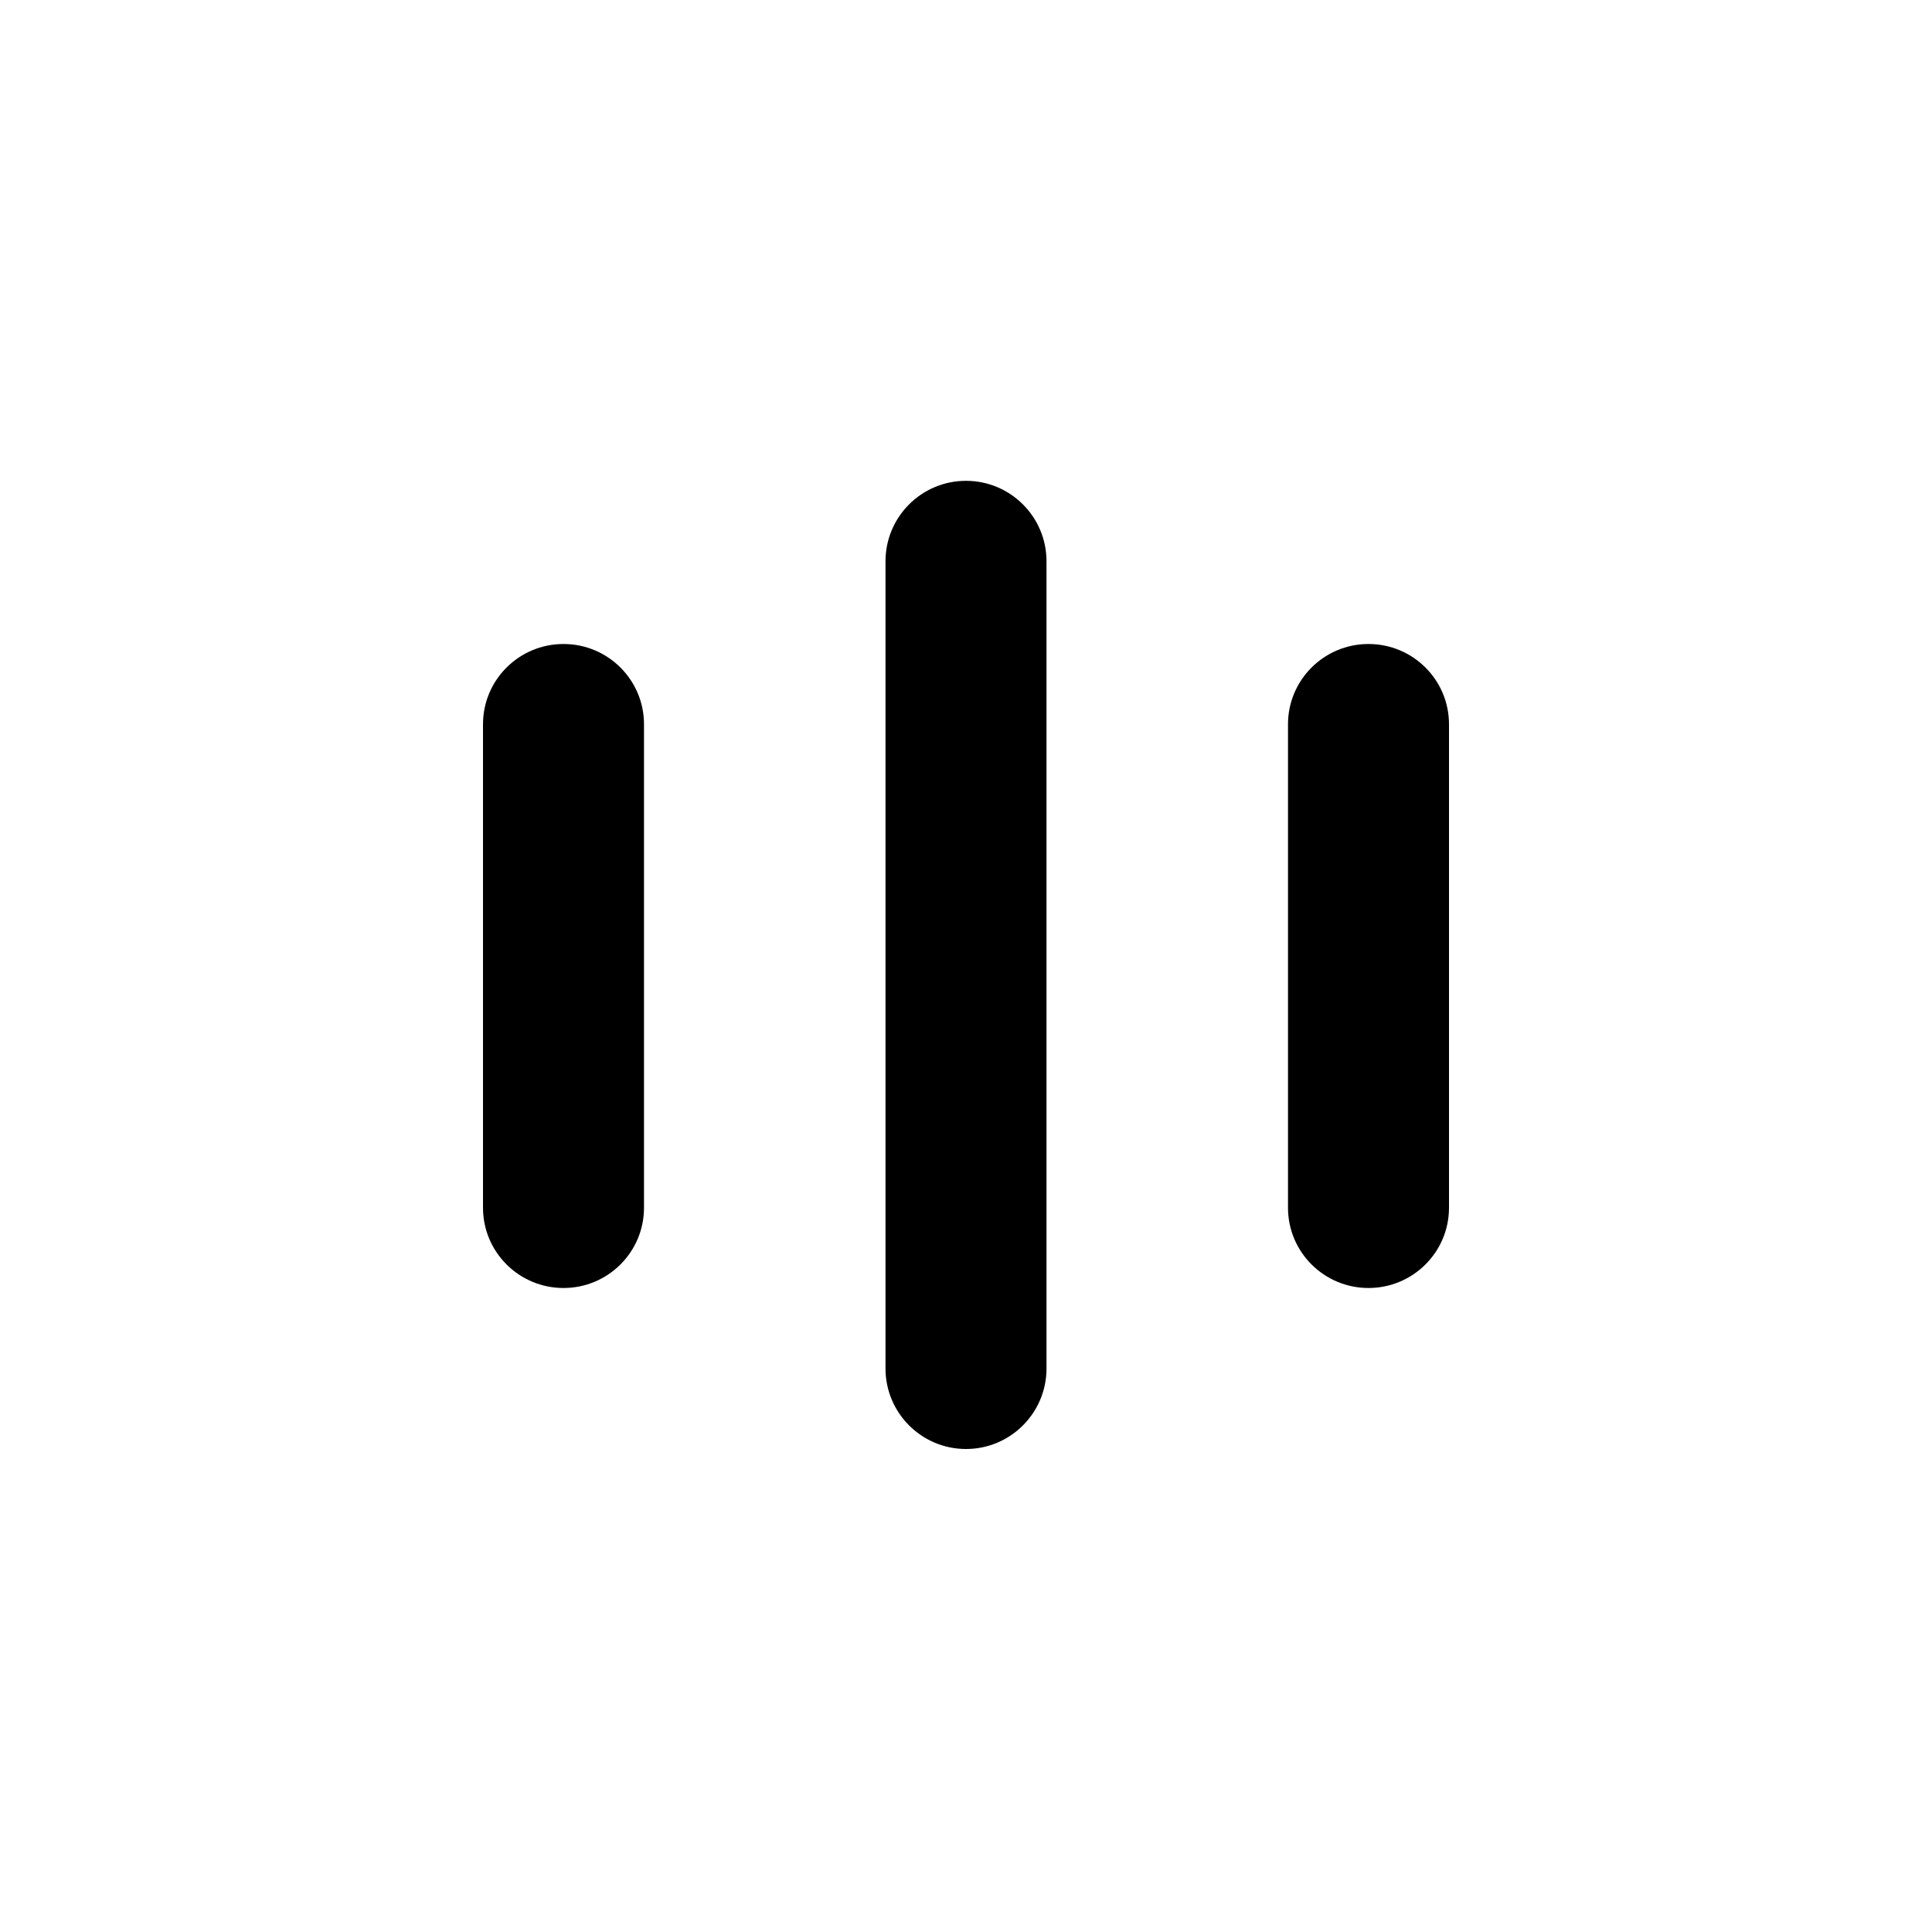
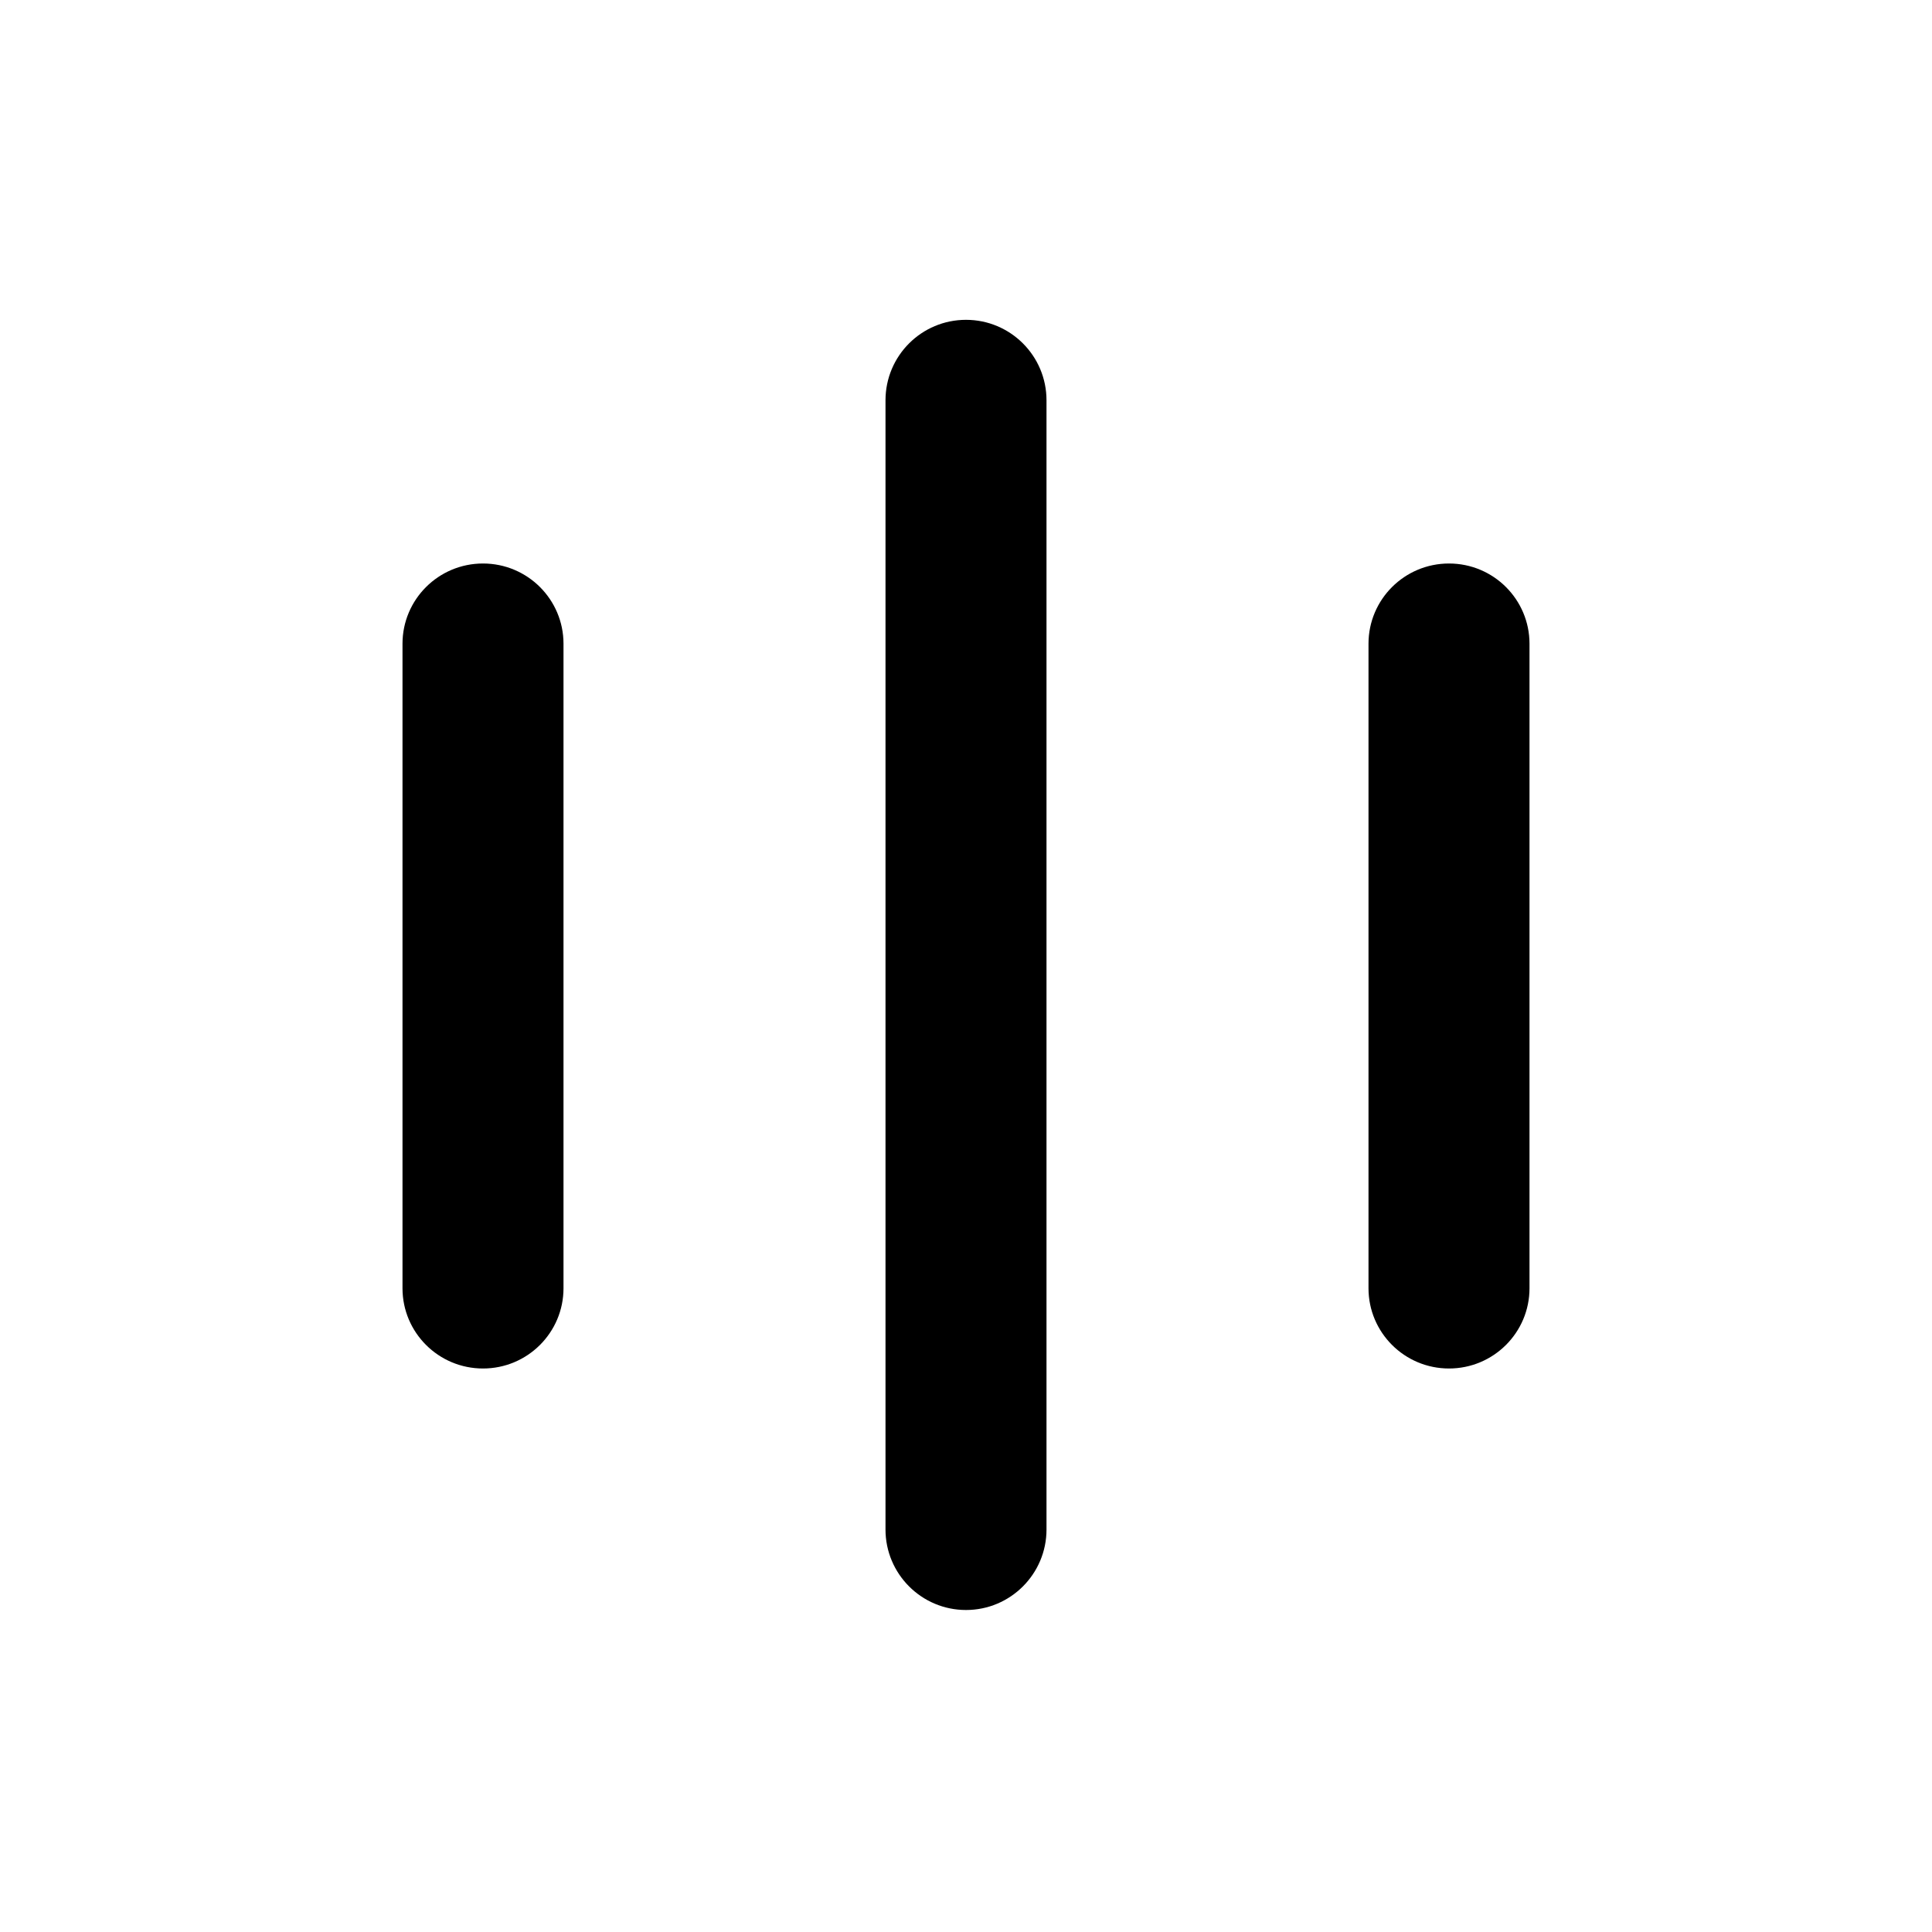
<svg xmlns="http://www.w3.org/2000/svg" viewBox="0 0 24 24" fill="none">
-   <path d="M11 6.973C11 6.42 11.448 5.973 12 5.973C12.552 5.973 13 6.42 13 6.973L13 17C13 17.552 12.552 18 12 18C11.448 18 11 17.552 11 17L11 6.973Z" fill="currentColor" />
-   <path d="M6 8.997C6 8.446 6.448 8 7 8C7.552 8 8 8.446 8 8.997L8 15.003C8 15.554 7.552 16 7 16C6.448 16 6 15.554 6 15.003L6 8.997Z" fill="currentColor" />
-   <path d="M16 8.997C16 8.446 16.448 8 17 8C17.552 8 18 8.446 18 8.997L18 15.003C18 15.554 17.552 16 17 16C16.448 16 16 15.554 16 15.003L16 8.997Z" fill="currentColor" />
+   <path d="M11 4.973C11 4.42 11.448 3.973 12 3.973C12.552 3.973 13 4.42 13 4.973L13 19C13 19.552 12.552 20 12 20C11.448 20 11 19.552 11 19L11 4.973Z" fill="currentColor" />
+   <path d="M5 7.997C5 7.446 5.448 7 6 7C6.552 7 7 7.446 7 7.997L7 16.003C7 16.554 6.552 17 6 17C5.448 17 5 16.554 5 16.003L5 7.997Z" fill="currentColor" />
+   <path d="M17 7.997C17 7.446 17.448 7 18 7C18.552 7 19 7.446 19 7.997L19 16.003C19 16.554 18.552 17 18 17C17.448 17 17 16.554 17 16.003L17 7.997Z" fill="currentColor" />
</svg>
